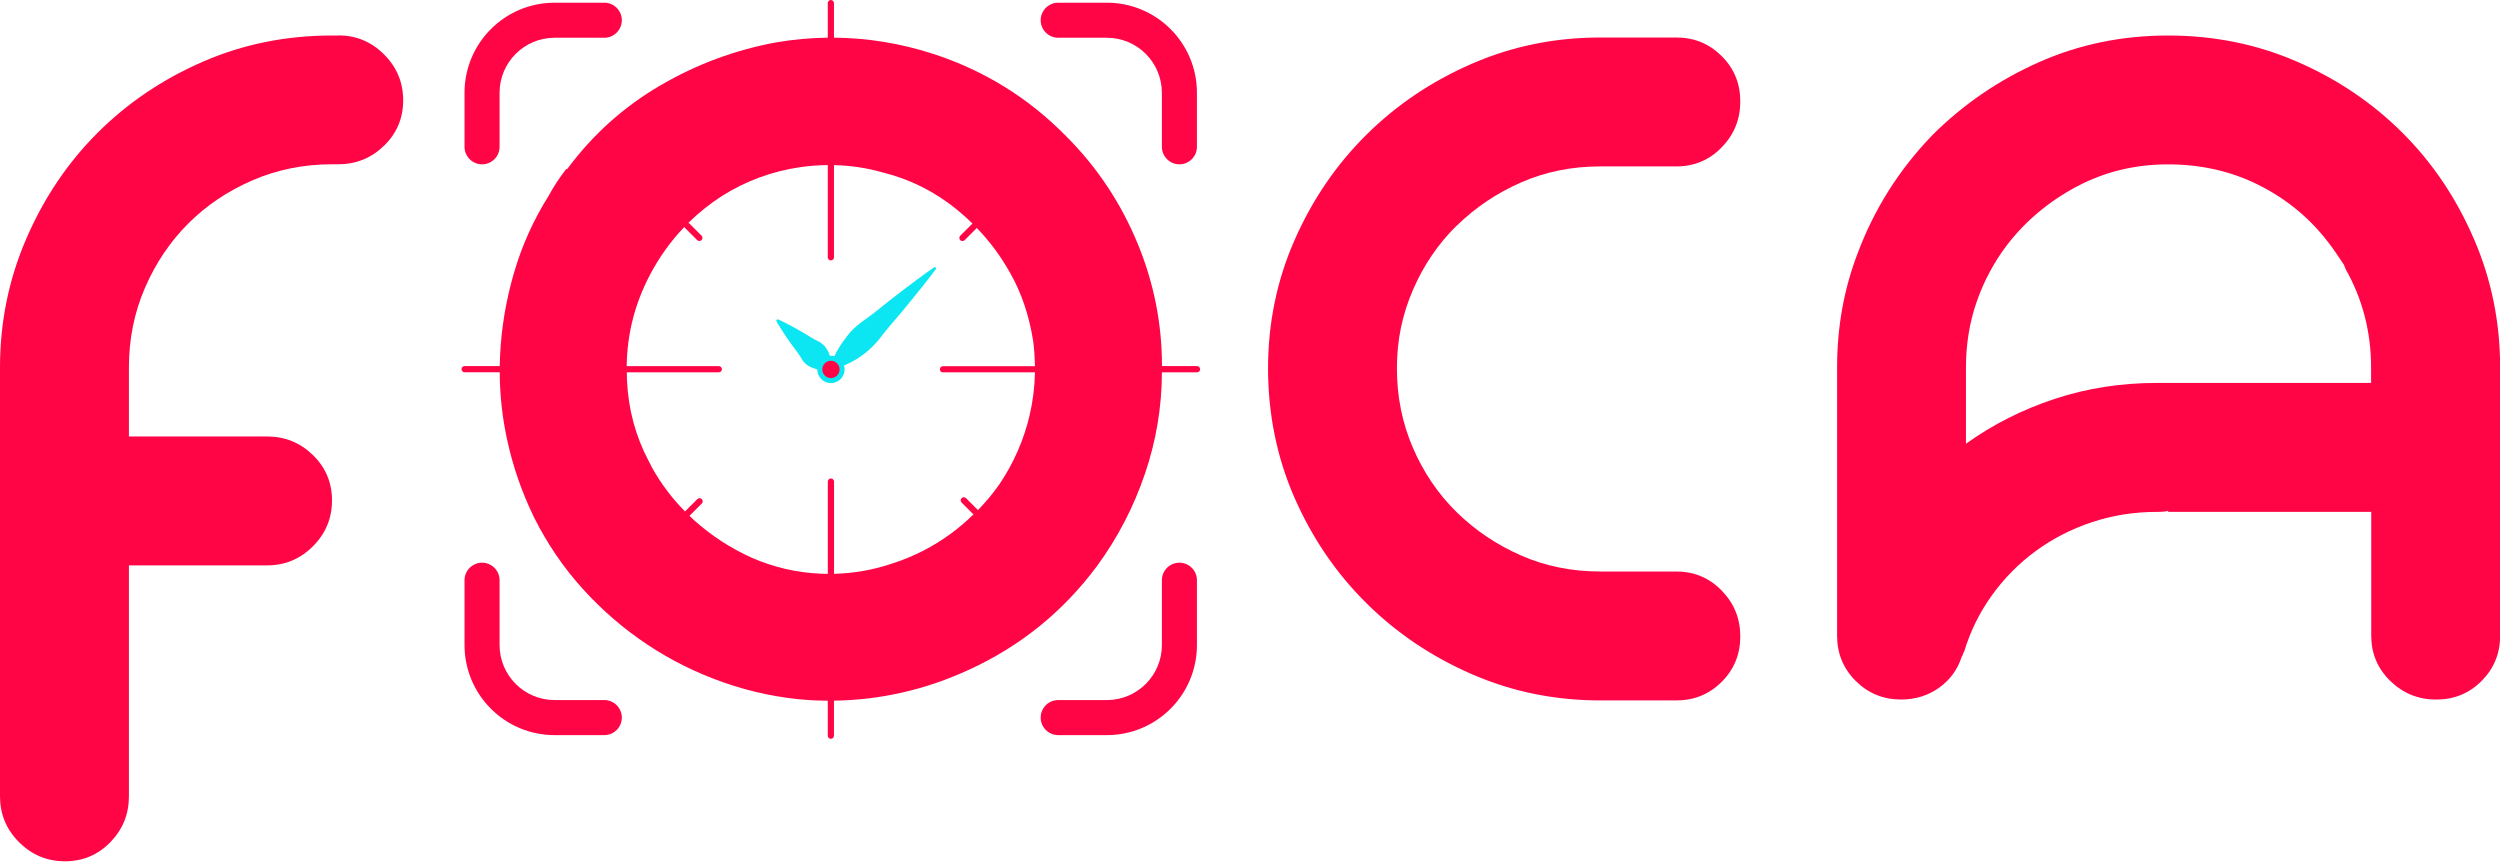
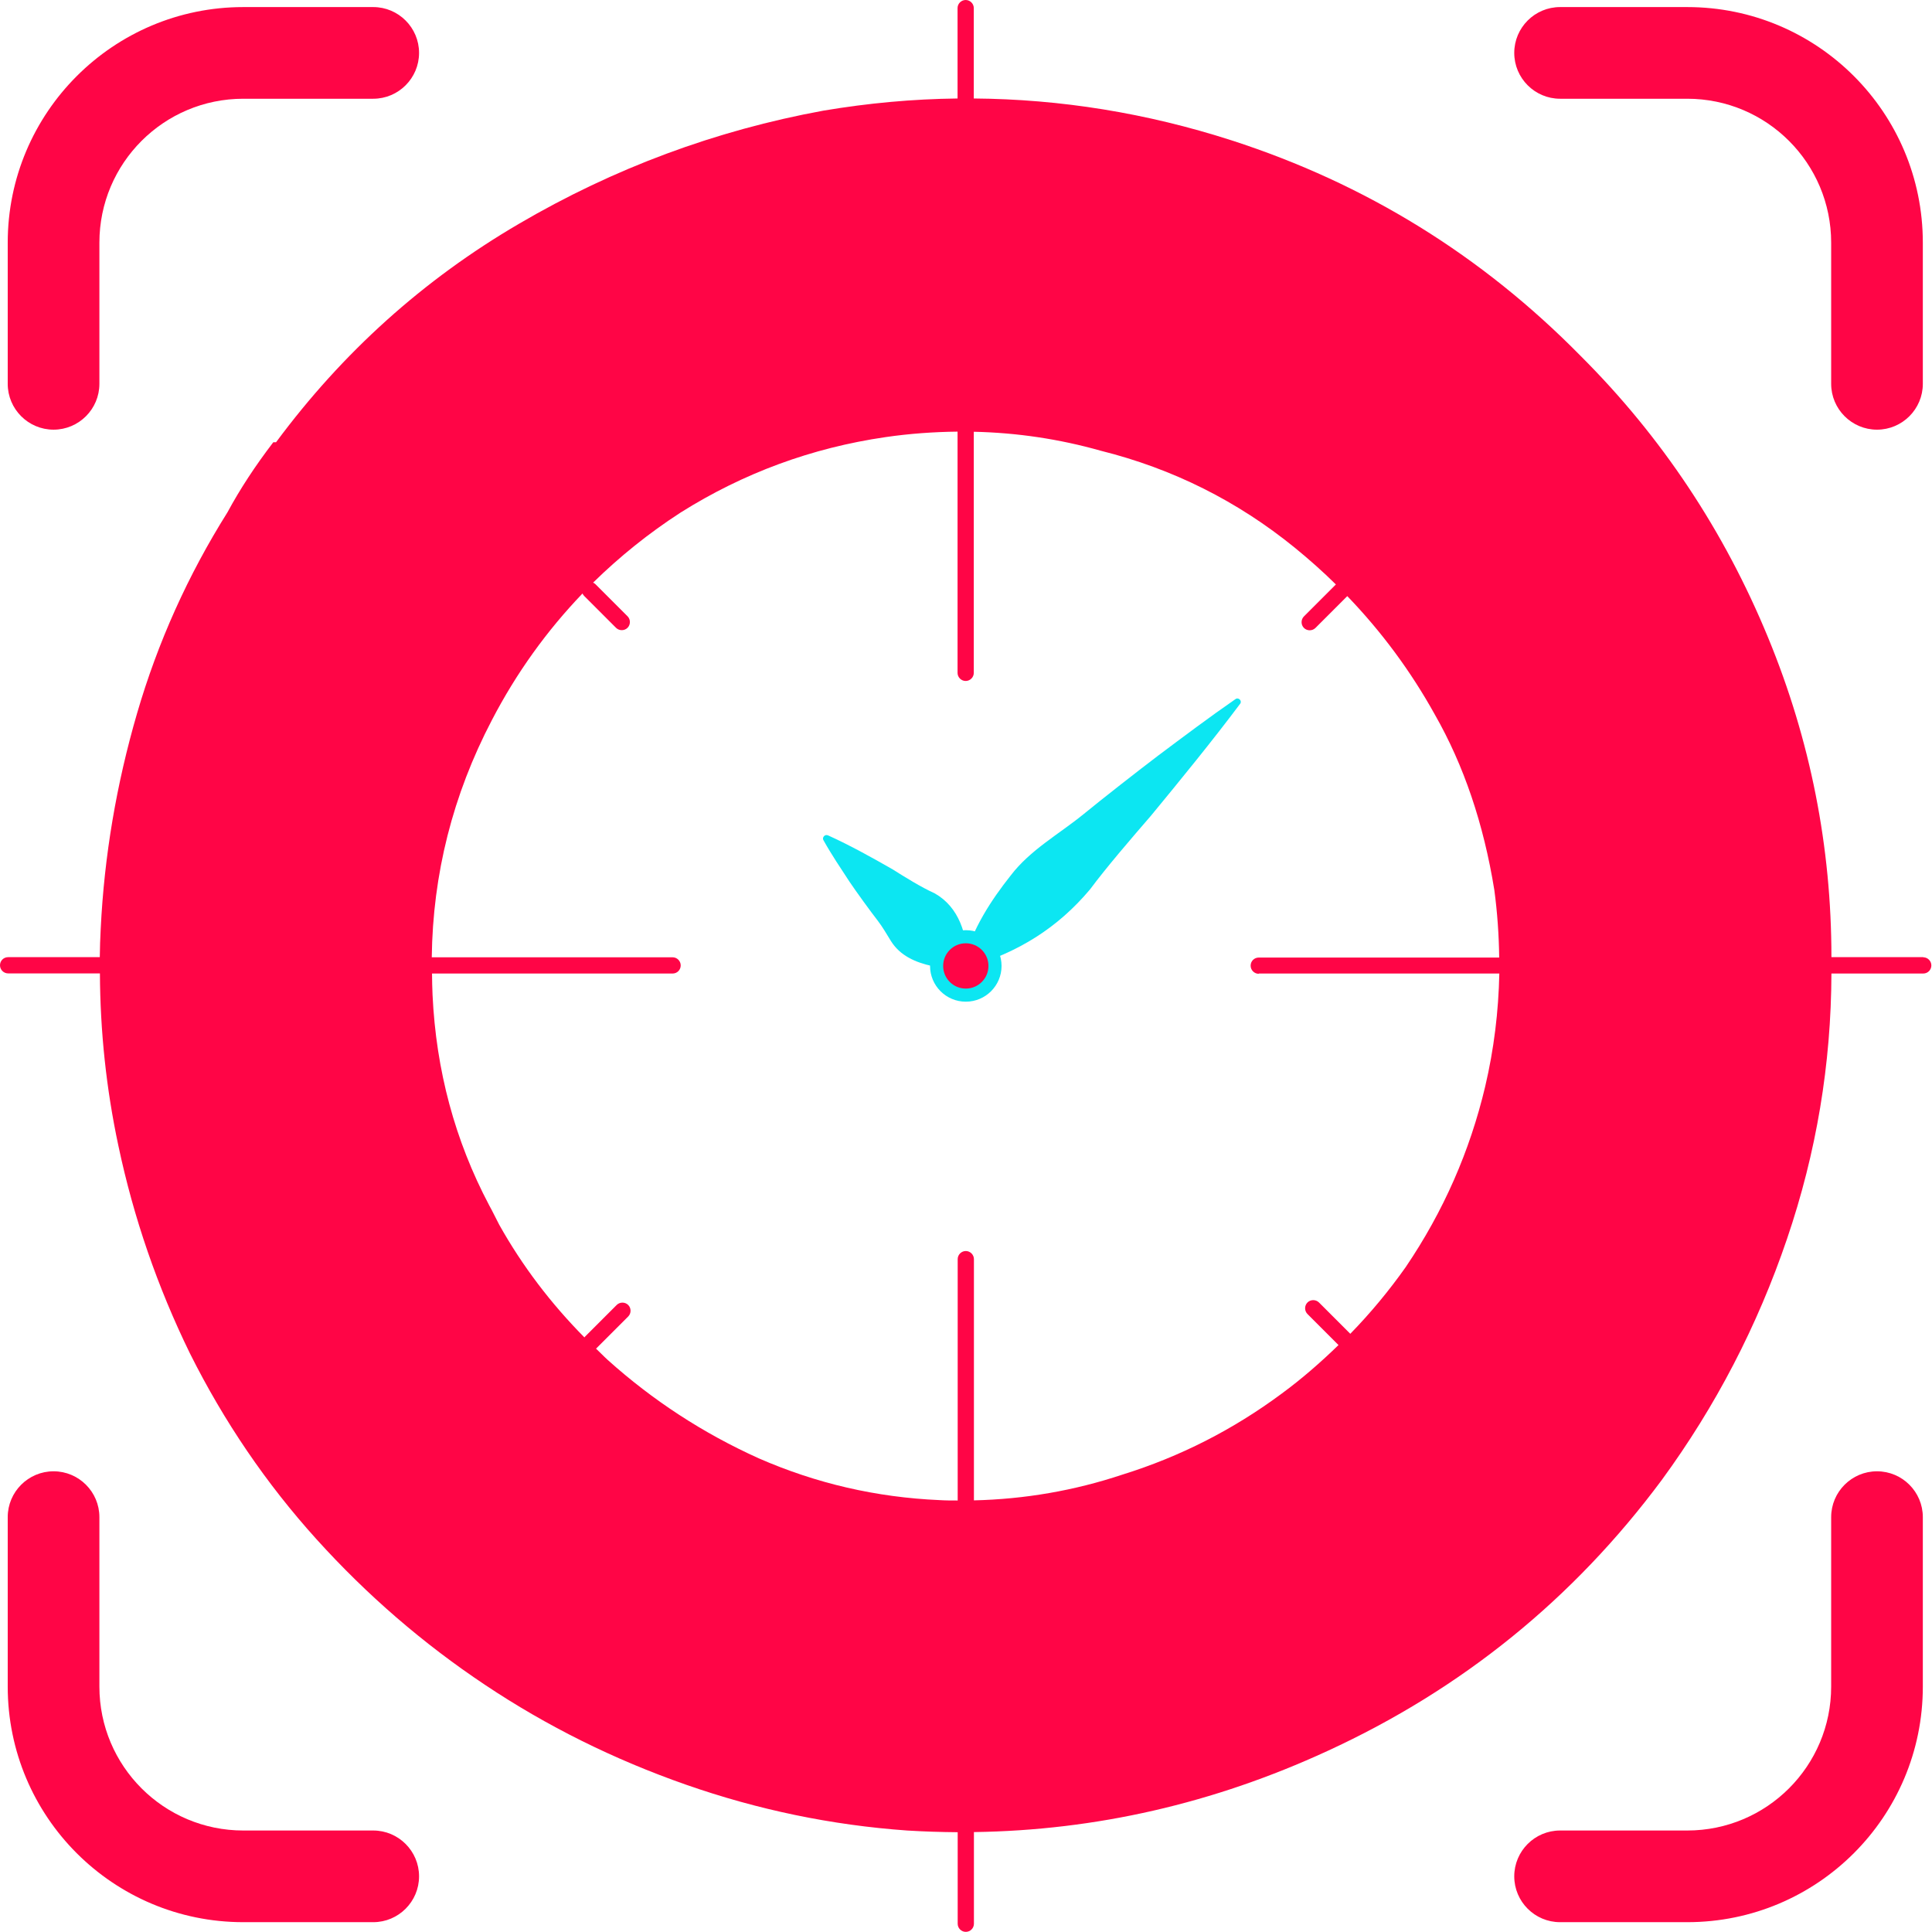
- <svg xmlns="http://www.w3.org/2000/svg" id="Camada_2" data-name="Camada 2" viewBox="0 0 499.17 171.97">
+ <svg xmlns="http://www.w3.org/2000/svg" id="Camada_2" data-name="Camada 2" viewBox="0 0 147.49 147.53">
  <defs>
    <style>
      .cls-1, .cls-2 {
        fill: #ff0546;
      }

      .cls-3 {
        fill: #0ce6f2;
      }

      .cls-2 {
        stroke: #0ce6f2;
        stroke-miterlimit: 10;
      }
    </style>
  </defs>
  <g id="Camada_2-2" data-name="Camada 2">
    <g>
-       <path class="cls-1" d="M67.52,7.09h-1.23c-9.2,0-17.81,1.75-25.83,5.25-8.03,3.5-15.03,8.23-21,14.2-5.97,5.97-10.7,13-14.2,21.1C1.75,55.74,0,64.31,0,73.37v85.63c0,3.57,1.27,6.62,3.81,9.16,2.54,2.54,5.59,3.81,9.16,3.81s6.59-1.27,9.06-3.81c2.47-2.54,3.71-5.59,3.71-9.16v-46.11h27.58c3.57,0,6.62-1.27,9.16-3.81s3.81-5.59,3.81-9.16-1.27-6.59-3.81-9.06c-2.54-2.47-5.59-3.71-9.16-3.71h-27.58v-13.79c0-5.63,1.06-10.91,3.19-15.85,2.13-4.94,5.01-9.23,8.65-12.87s7.92-6.52,12.87-8.65c4.94-2.13,10.22-3.19,15.85-3.19h1.23c3.57,0,6.62-1.24,9.16-3.71,2.54-2.47,3.81-5.49,3.81-9.06s-1.27-6.62-3.81-9.16c-2.54-2.54-5.59-3.81-9.16-3.81Z" />
-       <path class="cls-1" d="M493.93,47.64c-3.5-8.1-8.23-15.13-14.21-21.1-5.97-5.97-12.97-10.7-21-14.2-8.03-3.5-16.64-5.25-25.83-5.25s-17.81,1.78-25.83,5.35c-8.03,3.57-15.13,8.44-21.31,14.62-6.59,6.86-11.53,14.69-14.82,23.47-2.75,7.14-4.12,14.75-4.12,22.85v53.52c0,3.57,1.23,6.59,3.71,9.06s5.49,3.71,9.06,3.71c2.88,0,5.42-.79,7.62-2.37,2.19-1.58,3.71-3.67,4.53-6.28.14-.14.21-.27.21-.41s.07-.27.21-.41c1.24-4.12,3.09-7.89,5.56-11.32,2.47-3.43,5.38-6.38,8.75-8.85,3.36-2.47,7.1-4.39,11.22-5.76,4.12-1.37,8.44-2.06,12.97-2.06,1.1,0,1.85-.07,2.26-.21v.21h40.55v24.7c0,3.57,1.27,6.59,3.81,9.06,2.54,2.47,5.59,3.71,9.16,3.71s6.59-1.23,9.06-3.71,3.71-5.49,3.71-9.06v-53.52c0-9.06-1.75-17.63-5.25-25.73ZM473.44,76.46h-42.82c-7.14,0-13.93,1.06-20.38,3.19-6.45,2.13-12.35,5.11-17.7,8.95v-15.23c0-4.66.72-9.06,2.16-13.17,1.44-4.12,3.46-7.89,6.07-11.32,3.71-4.8,8.34-8.68,13.89-11.63,5.56-2.95,11.63-4.43,18.22-4.43s12.62,1.37,18.11,4.12c5.49,2.75,10.09,6.52,13.79,11.32.55.69,1.1,1.44,1.65,2.26.55.82,1.1,1.65,1.65,2.47,0,.14.03.24.1.31.07.07.1.17.1.31,3.43,6.04,5.15,12.63,5.15,19.76v3.09Z" />
-       <path class="cls-1" d="M290.86,45.07c3.71-3.63,7.99-6.52,12.87-8.65,4.87-2.13,10.12-3.19,15.75-3.19h15.23c3.57,0,6.59-1.27,9.06-3.81,2.47-2.54,3.71-5.59,3.71-9.16s-1.23-6.59-3.71-9.06-5.49-3.71-9.06-3.71h-15.23c-9.06,0-17.6,1.75-25.63,5.25-8.03,3.5-15.05,8.23-21.06,14.2-6.01,5.97-10.78,12.97-14.31,21-3.53,8.03-5.29,16.57-5.29,25.63s1.76,17.81,5.29,25.83c3.52,8.03,8.29,15.03,14.31,21,6.01,5.97,13.03,10.7,21.06,14.2,8.03,3.5,16.57,5.25,25.63,5.25h15.23c3.57,0,6.59-1.24,9.06-3.71s3.71-5.49,3.71-9.06-1.23-6.62-3.71-9.16c-2.47-2.54-5.49-3.81-9.06-3.81h-15.23c-5.63,0-10.88-1.06-15.75-3.19-4.87-2.13-9.16-5.01-12.87-8.65-3.71-3.63-6.62-7.93-8.75-12.87-2.13-4.94-3.19-10.22-3.19-15.85s1.06-10.7,3.19-15.64c2.13-4.94,5.04-9.23,8.75-12.87Z" />
-     </g>
-     <g>
-       <path class="cls-1" d="M211.29,7.54h9.71c6.07,0,10.99,4.92,10.99,10.99v10.78c0,1.93,1.57,3.5,3.5,3.5s3.5-1.57,3.5-3.5v-10.78c0-9.94-8.05-17.99-17.99-17.99h-9.71c-1.93,0-3.5,1.57-3.5,3.5s1.57,3.5,3.5,3.5Z" />
-       <path class="cls-1" d="M96.25,32.81c1.93,0,3.5-1.57,3.5-3.5v-10.78c0-6.07,4.92-10.99,10.99-10.99h9.92c1.93,0,3.5-1.57,3.5-3.5s-1.57-3.5-3.5-3.5h-9.92c-9.94,0-17.99,8.05-17.99,17.99v10.78c0,1.93,1.57,3.5,3.5,3.5Z" />
-       <path class="cls-1" d="M120.66,139.78h-9.92c-6.07,0-10.99-4.92-10.99-10.99v-12.94c0-1.93-1.57-3.5-3.5-3.5s-3.5,1.57-3.5,3.5v12.94c0,9.94,8.05,17.99,17.99,17.99h9.92c1.93,0,3.5-1.57,3.5-3.5s-1.57-3.5-3.5-3.5Z" />
-       <path class="cls-1" d="M235.49,112.35c-1.93,0-3.5,1.57-3.5,3.5v12.94c0,6.07-4.92,10.99-10.99,10.99h-9.71c-1.93,0-3.5,1.57-3.5,3.5s1.57,3.5,3.5,3.5h9.71c9.94,0,17.99-8.05,17.99-17.99v-12.94c0-1.93-1.57-3.5-3.5-3.5Z" />
-       <path class="cls-1" d="M239.03,73.09h-7.02c0-8.41-1.6-16.55-4.83-24.39-3.36-8.16-8.13-15.34-14.31-21.51-7.55-7.68-16.44-13.17-26.66-16.47-6.49-2.09-13.06-3.15-19.69-3.2V.62c0-.34-.28-.62-.62-.62s-.62.28-.62.62v6.9c-3.4.04-6.81.35-10.25.93-8.23,1.51-15.99,4.39-23.26,8.65-7.28,4.26-13.45,9.81-18.53,16.67h-.21c-1.37,1.79-2.54,3.57-3.5,5.35-3.02,4.81-5.32,9.92-6.9,15.34-1.58,5.42-2.51,10.91-2.78,16.47-.04.72-.06,1.44-.07,2.16h-7.01c-.35,0-.62.28-.62.62s.28.62.62.62h7.01c.02,4.41.48,8.8,1.41,13.16,1.16,5.49,2.98,10.77,5.46,15.85,2.61,5.22,5.83,9.95,9.67,14.2,3.84,4.25,8.13,7.96,12.87,11.12,4.73,3.16,9.85,5.7,15.34,7.62,5.49,1.92,11.12,3.09,16.88,3.5,1.3.08,2.58.12,3.87.13v6.99c0,.34.28.62.62.62s.62-.28.62-.62v-7c9.29-.13,18.29-2.18,26.99-6.19,10.29-4.73,18.8-11.63,25.53-20.69,4.12-5.63,7.31-11.77,9.57-18.42,2.24-6.58,3.37-13.34,3.39-20.26h7.01c.35,0,.62-.28.62-.62s-.28-.62-.62-.62ZM188.29,74.34h18.36c-.06,2.9-.41,5.78-1.08,8.63-1.17,4.94-3.19,9.54-6.07,13.79-1.28,1.81-2.69,3.51-4.23,5.09l-2.39-2.39c-.24-.24-.64-.24-.88,0-.24.24-.24.64,0,.88l2.37,2.37c-1.36,1.32-2.79,2.57-4.34,3.71-3.71,2.75-7.75,4.81-12.15,6.18-3.69,1.23-7.48,1.88-11.35,1.97v-18.42c0-.34-.28-.62-.62-.62s-.62.28-.62.62v18.43c-.47,0-.93,0-1.4-.03-4.81-.21-9.4-1.27-13.79-3.19-4.26-1.92-8.1-4.43-11.53-7.51-.31-.28-.59-.58-.9-.87,0,0,.02,0,.02-.01l2.44-2.44c.24-.24.24-.64,0-.88s-.64-.24-.88,0l-2.44,2.44s-.01.03-.02.04c-2.56-2.59-4.74-5.45-6.51-8.61-.26-.49-.5-1.01-.77-1.49-2.61-4.94-4.05-10.29-4.32-16.06-.03-.55-.03-1.09-.04-1.63h18.37c.35,0,.62-.28.62-.62s-.28-.62-.62-.62h-18.39c.08-6.35,1.6-12.39,4.59-18.11,1.88-3.62,4.2-6.83,6.92-9.67.03.06.07.13.12.18l2.44,2.44c.12.12.28.18.44.18s.32-.06.44-.18c.24-.24.24-.64,0-.88l-2.44-2.44c-.06-.06-.12-.1-.19-.13,2.02-1.98,4.24-3.77,6.68-5.35,4.8-3.02,10.02-4.94,15.64-5.76,1.85-.27,3.69-.4,5.51-.42v18.42c0,.34.28.62.62.62s.62-.28.62-.62v-18.41c3.28.07,6.52.55,9.7,1.45,5.49,1.37,10.43,3.84,14.82,7.41,1.09.89,2.14,1.82,3.13,2.8,0,0,0,0,0,0l-2.44,2.44c-.24.24-.24.64,0,.88.12.12.28.18.44.18s.32-.06.44-.18l2.43-2.43c2.61,2.71,4.85,5.73,6.7,9.07,2.19,3.84,3.71,8.3,4.53,13.38.23,1.72.35,3.44.37,5.15h-18.36c-.35,0-.62.28-.62.62s.28.62.62.62Z" />
+       <path class="cls-1" d="M119.13,7.54h9.71c6.07,0,10.99,4.92,10.99,10.99v10.78c0,1.93,1.57,3.5,3.5,3.5s3.5-1.57,3.5-3.5v-10.78c0-9.94-8.05-17.99-17.99-17.99h-9.71c-1.93,0-3.5,1.57-3.5,3.5s1.57,3.5,3.5,3.5Z" />
+       <path class="cls-1" d="M4.09,32.81c1.93,0,3.5-1.57,3.5-3.5v-10.78c0-6.07,4.92-10.99,10.99-10.99h9.92c1.93,0,3.5-1.57,3.5-3.5s-1.57-3.5-3.5-3.5h-9.92C8.65.54.59,8.6.59,18.53v10.78c0,1.93,1.57,3.5,3.5,3.5Z" />
+       <path class="cls-1" d="M28.5,139.78h-9.92c-6.07,0-10.99-4.92-10.99-10.99v-12.94c0-1.93-1.57-3.5-3.5-3.5s-3.5,1.57-3.5,3.5v12.94c0,9.94,8.05,17.99,17.99,17.99h9.92c1.93,0,3.5-1.57,3.5-3.5s-1.57-3.5-3.5-3.5Z" />
+       <path class="cls-1" d="M143.33,112.35c-1.93,0-3.5,1.57-3.5,3.5v12.94c0,6.07-4.92,10.99-10.99,10.99h-9.71c-1.93,0-3.5,1.57-3.5,3.5s1.57,3.5,3.5,3.5h9.71c9.94,0,17.99-8.05,17.99-17.99v-12.94c0-1.93-1.57-3.5-3.5-3.5Z" />
+       <path class="cls-1" d="M146.87,73.09h-7.02c0-8.41-1.6-16.55-4.83-24.39-3.36-8.16-8.13-15.34-14.31-21.51-7.55-7.68-16.44-13.17-26.66-16.47-6.49-2.09-13.06-3.15-19.69-3.2V.62c0-.34-.28-.62-.62-.62s-.62.28-.62.62v6.9c-3.4.04-6.81.35-10.25.93-8.23,1.51-15.99,4.39-23.26,8.65-7.28,4.26-13.45,9.81-18.53,16.67h-.21c-1.37,1.79-2.54,3.57-3.5,5.35-3.02,4.81-5.32,9.92-6.9,15.34-1.58,5.42-2.51,10.91-2.78,16.47-.04.72-.06,1.44-.07,2.16H.62c-.35,0-.62.28-.62.62s.28.62.62.62h7.01c.02,4.41.48,8.8,1.41,13.16,1.16,5.49,2.98,10.77,5.46,15.85,2.61,5.22,5.83,9.95,9.67,14.2,3.84,4.25,8.13,7.96,12.87,11.12,4.73,3.16,9.85,5.7,15.34,7.62,5.49,1.92,11.12,3.09,16.88,3.5,1.3.08,2.58.12,3.87.13v6.99c0,.34.28.62.62.62s.62-.28.62-.62v-7c9.29-.13,18.29-2.18,26.99-6.19,10.29-4.73,18.8-11.63,25.53-20.69,4.12-5.63,7.31-11.77,9.57-18.42,2.24-6.58,3.37-13.34,3.39-20.26h7.01c.35,0,.62-.28.62-.62s-.28-.62-.62-.62ZM96.13,74.34h18.36c-.06,2.9-.41,5.78-1.08,8.63-1.17,4.94-3.19,9.54-6.07,13.79-1.28,1.81-2.69,3.51-4.23,5.09l-2.39-2.39c-.24-.24-.64-.24-.88,0-.24.24-.24.64,0,.88l2.37,2.37c-1.36,1.32-2.79,2.57-4.34,3.71-3.71,2.75-7.75,4.81-12.15,6.18-3.69,1.23-7.48,1.88-11.35,1.97v-18.42c0-.34-.28-.62-.62-.62s-.62.28-.62.62v18.43c-.47,0-.93,0-1.4-.03-4.81-.21-9.4-1.27-13.79-3.19-4.26-1.92-8.1-4.43-11.53-7.51-.31-.28-.59-.58-.9-.87,0,0,.02,0,.02-.01l2.44-2.44c.24-.24.24-.64,0-.88s-.64-.24-.88,0l-2.44,2.44s-.01.03-.02.04c-2.56-2.59-4.74-5.45-6.51-8.61-.26-.49-.5-1.01-.77-1.49-2.61-4.94-4.05-10.29-4.32-16.06-.03-.55-.03-1.09-.04-1.63h18.37c.35,0,.62-.28.62-.62s-.28-.62-.62-.62h-18.39c.08-6.35,1.6-12.39,4.59-18.11,1.88-3.62,4.2-6.83,6.92-9.67.03.06.07.13.12.18l2.44,2.44c.12.12.28.18.44.18s.32-.06.44-.18c.24-.24.24-.64,0-.88l-2.44-2.44c-.06-.06-.12-.1-.19-.13,2.02-1.98,4.24-3.77,6.68-5.35,4.8-3.02,10.02-4.94,15.64-5.76,1.85-.27,3.69-.4,5.51-.42v18.42c0,.34.28.62.62.62s.62-.28.62-.62v-18.41c3.28.07,6.52.55,9.7,1.45,5.49,1.37,10.43,3.84,14.82,7.41,1.09.89,2.14,1.82,3.13,2.8,0,0,0,0,0,0l-2.44,2.44c-.24.24-.24.64,0,.88.12.12.28.18.44.18s.32-.06.44-.18l2.43-2.43c2.61,2.71,4.85,5.73,6.7,9.07,2.19,3.84,3.71,8.3,4.53,13.38.23,1.72.35,3.44.37,5.15h-18.36c-.35,0-.62.28-.62.62s.28.62.62.62Z" />
      <g>
-         <path class="cls-3" d="M186.86,53.74c-2.11,2.82-4.57,5.83-6.82,8.56-1.41,1.63-3.37,3.9-4.64,5.61-2.45,2.92-5.48,4.84-9.35,5.95-.21.06-.41-.15-.35-.36.77-2.67,2.13-4.74,3.64-6.65,1.49-1.95,3.68-3.15,5.55-4.67,1.4-1.15,4.28-3.4,5.72-4.49,1.95-1.46,3.89-2.92,5.9-4.31.22-.16.52.14.35.36h0Z" />
-         <path class="cls-3" d="M155.39,63.79c1.66.75,3.37,1.7,4.94,2.6.93.59,2.21,1.38,3.21,1.83,1.85,1.05,2.5,3.14,2.49,5.28,0,.19-.15.34-.34.37-.93.13-1.67.05-2.35-.1-1.28-.28-2.44-.79-3.14-1.9-.33-.53-.64-1.08-1.01-1.56-.56-.72-1.65-2.22-2.16-2.98-.68-1.04-1.37-2.06-1.99-3.17-.13-.21.12-.48.34-.37h0Z" />
+         <path class="cls-3" d="M94.7,53.74c-2.11,2.82-4.57,5.83-6.82,8.56-1.41,1.63-3.37,3.9-4.64,5.61-2.45,2.92-5.48,4.84-9.35,5.95-.21.06-.41-.15-.35-.36.77-2.67,2.13-4.74,3.64-6.65,1.49-1.95,3.68-3.15,5.55-4.67,1.4-1.15,4.28-3.4,5.72-4.49,1.95-1.46,3.89-2.92,5.9-4.31.22-.16.52.14.35.36h0Z" />
+         <path class="cls-3" d="M63.23,63.79c1.66.75,3.37,1.7,4.94,2.6.93.59,2.21,1.38,3.21,1.83,1.85,1.05,2.5,3.14,2.49,5.28,0,.19-.15.34-.34.37-.93.13-1.67.05-2.35-.1-1.28-.28-2.44-.79-3.14-1.9-.33-.53-.64-1.08-1.01-1.56-.56-.72-1.65-2.22-2.16-2.98-.68-1.04-1.37-2.06-1.99-3.17-.13-.21.12-.48.34-.37h0Z" />
      </g>
-       <circle class="cls-2" cx="165.91" cy="73.76" r="2.23" />
+       <circle class="cls-2" cx="73.75" cy="73.76" r="2.23" />
    </g>
  </g>
</svg>
